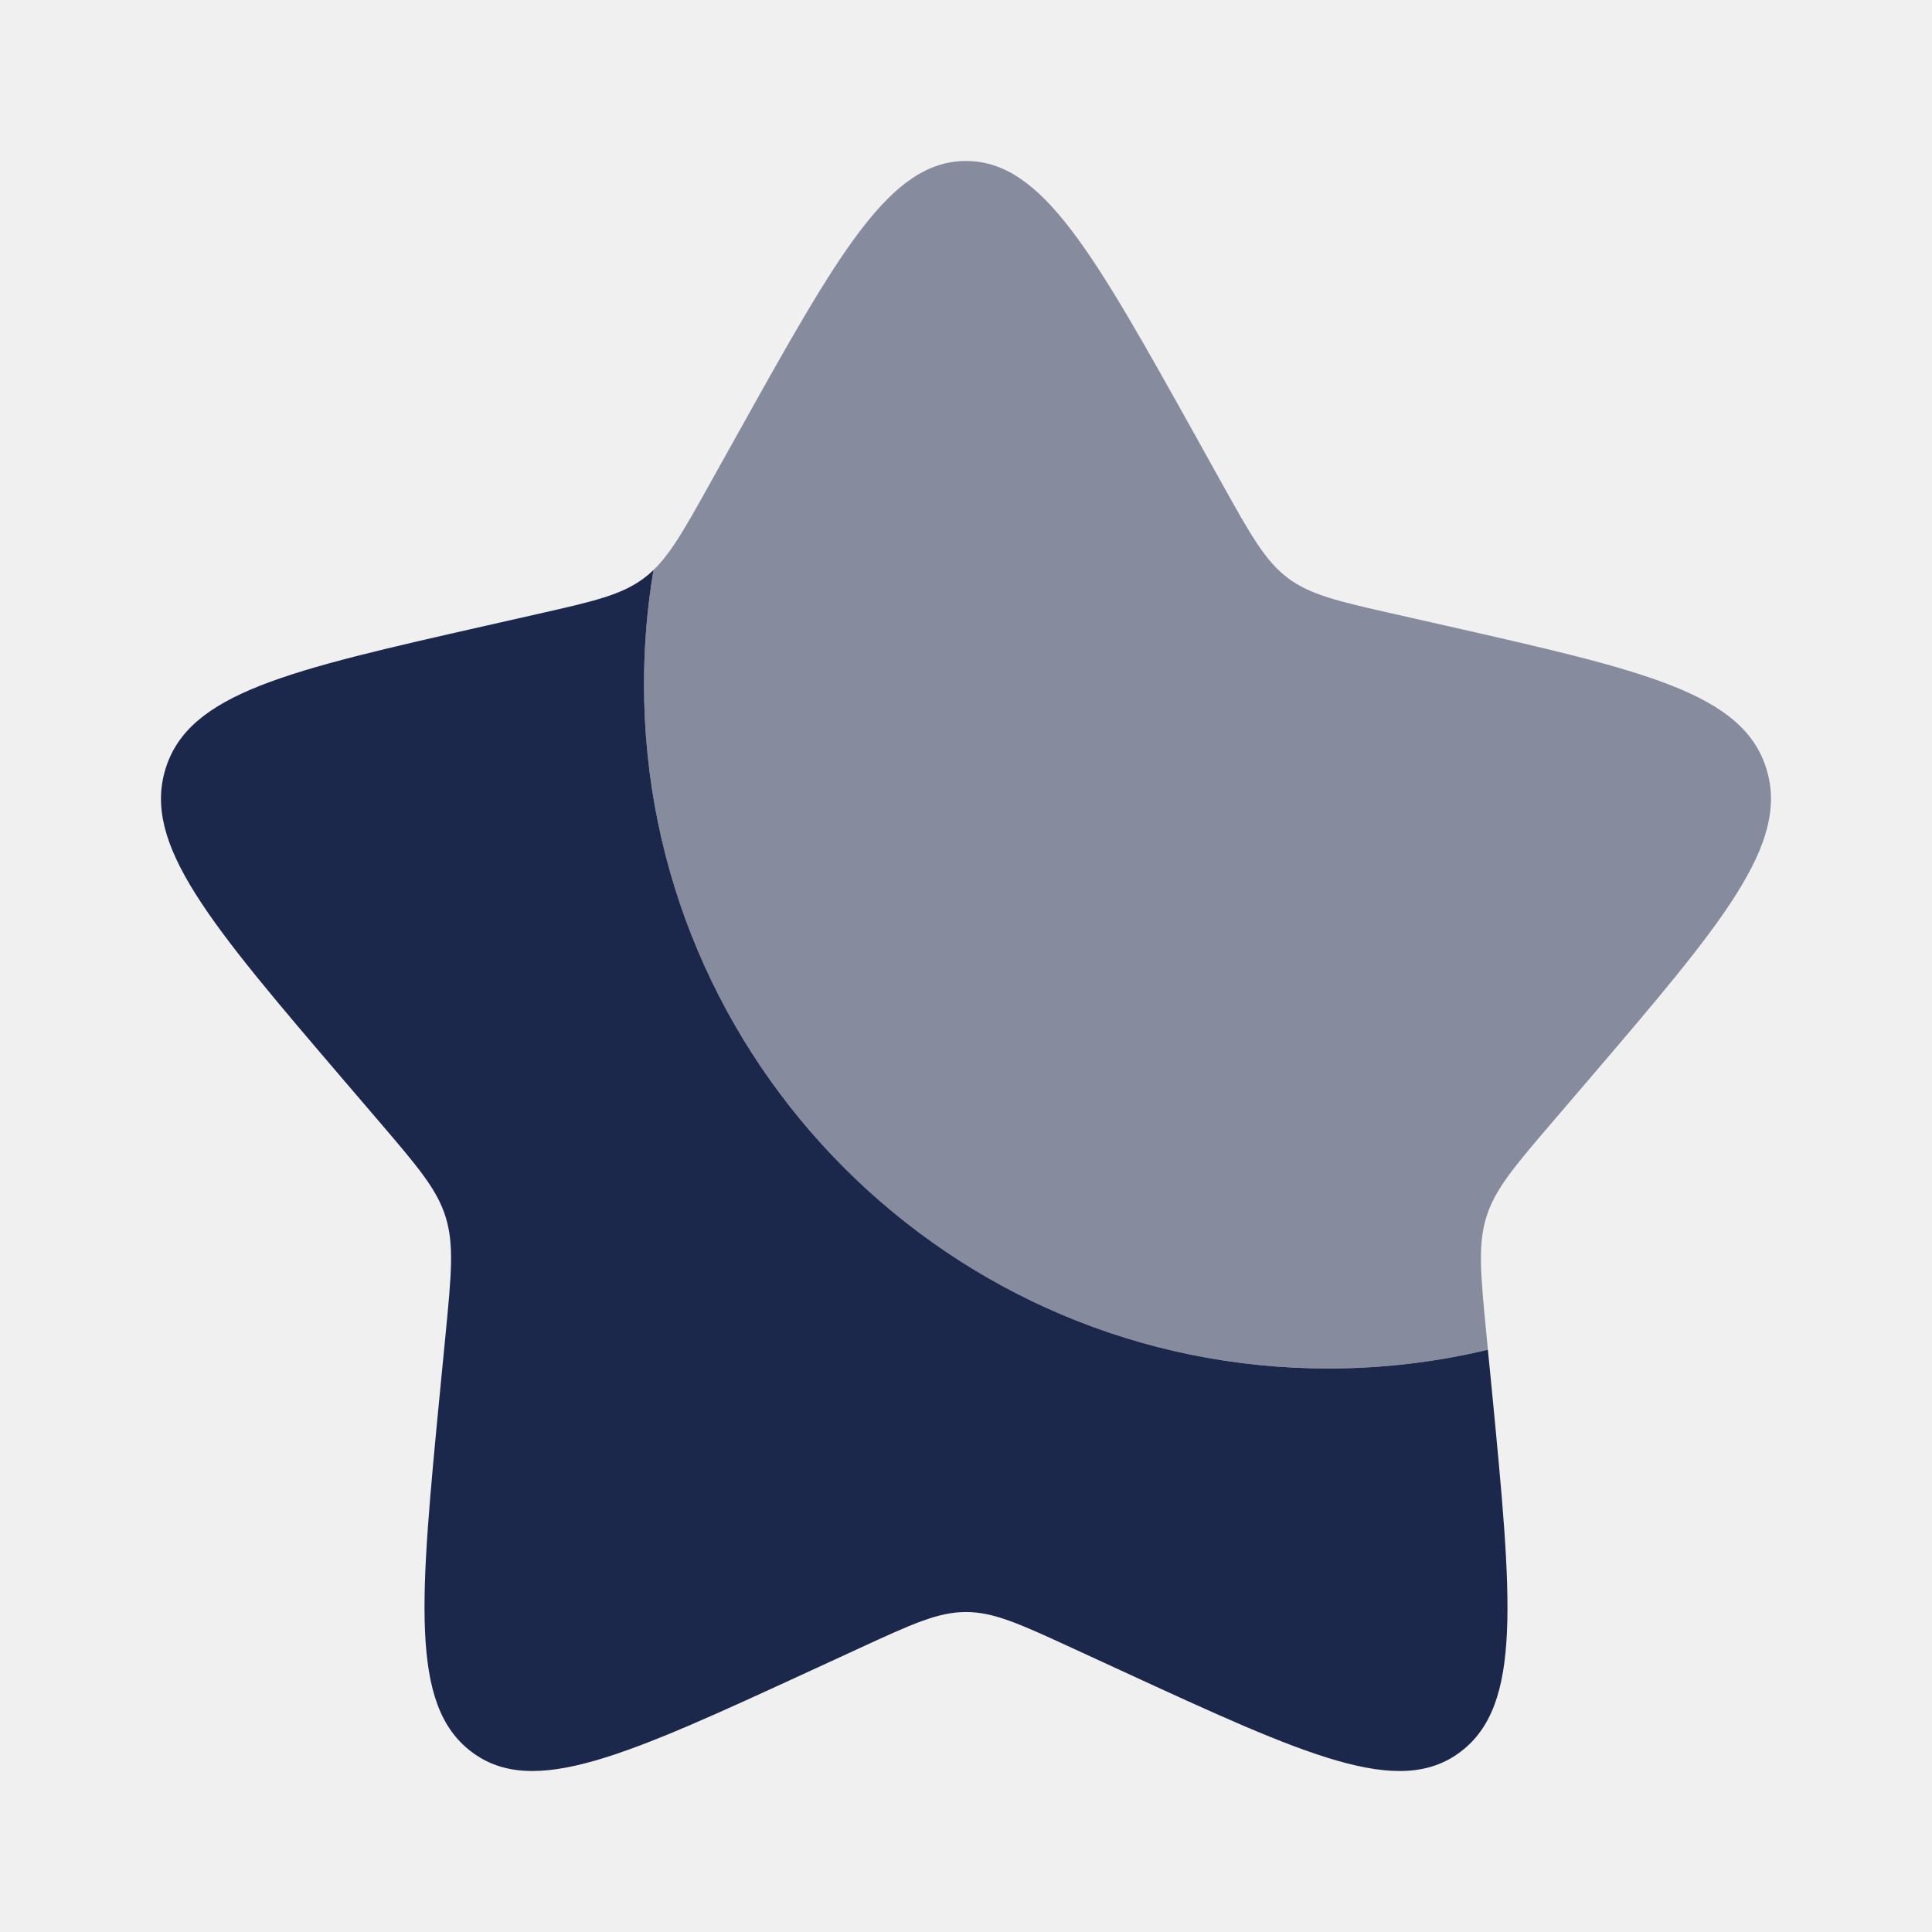
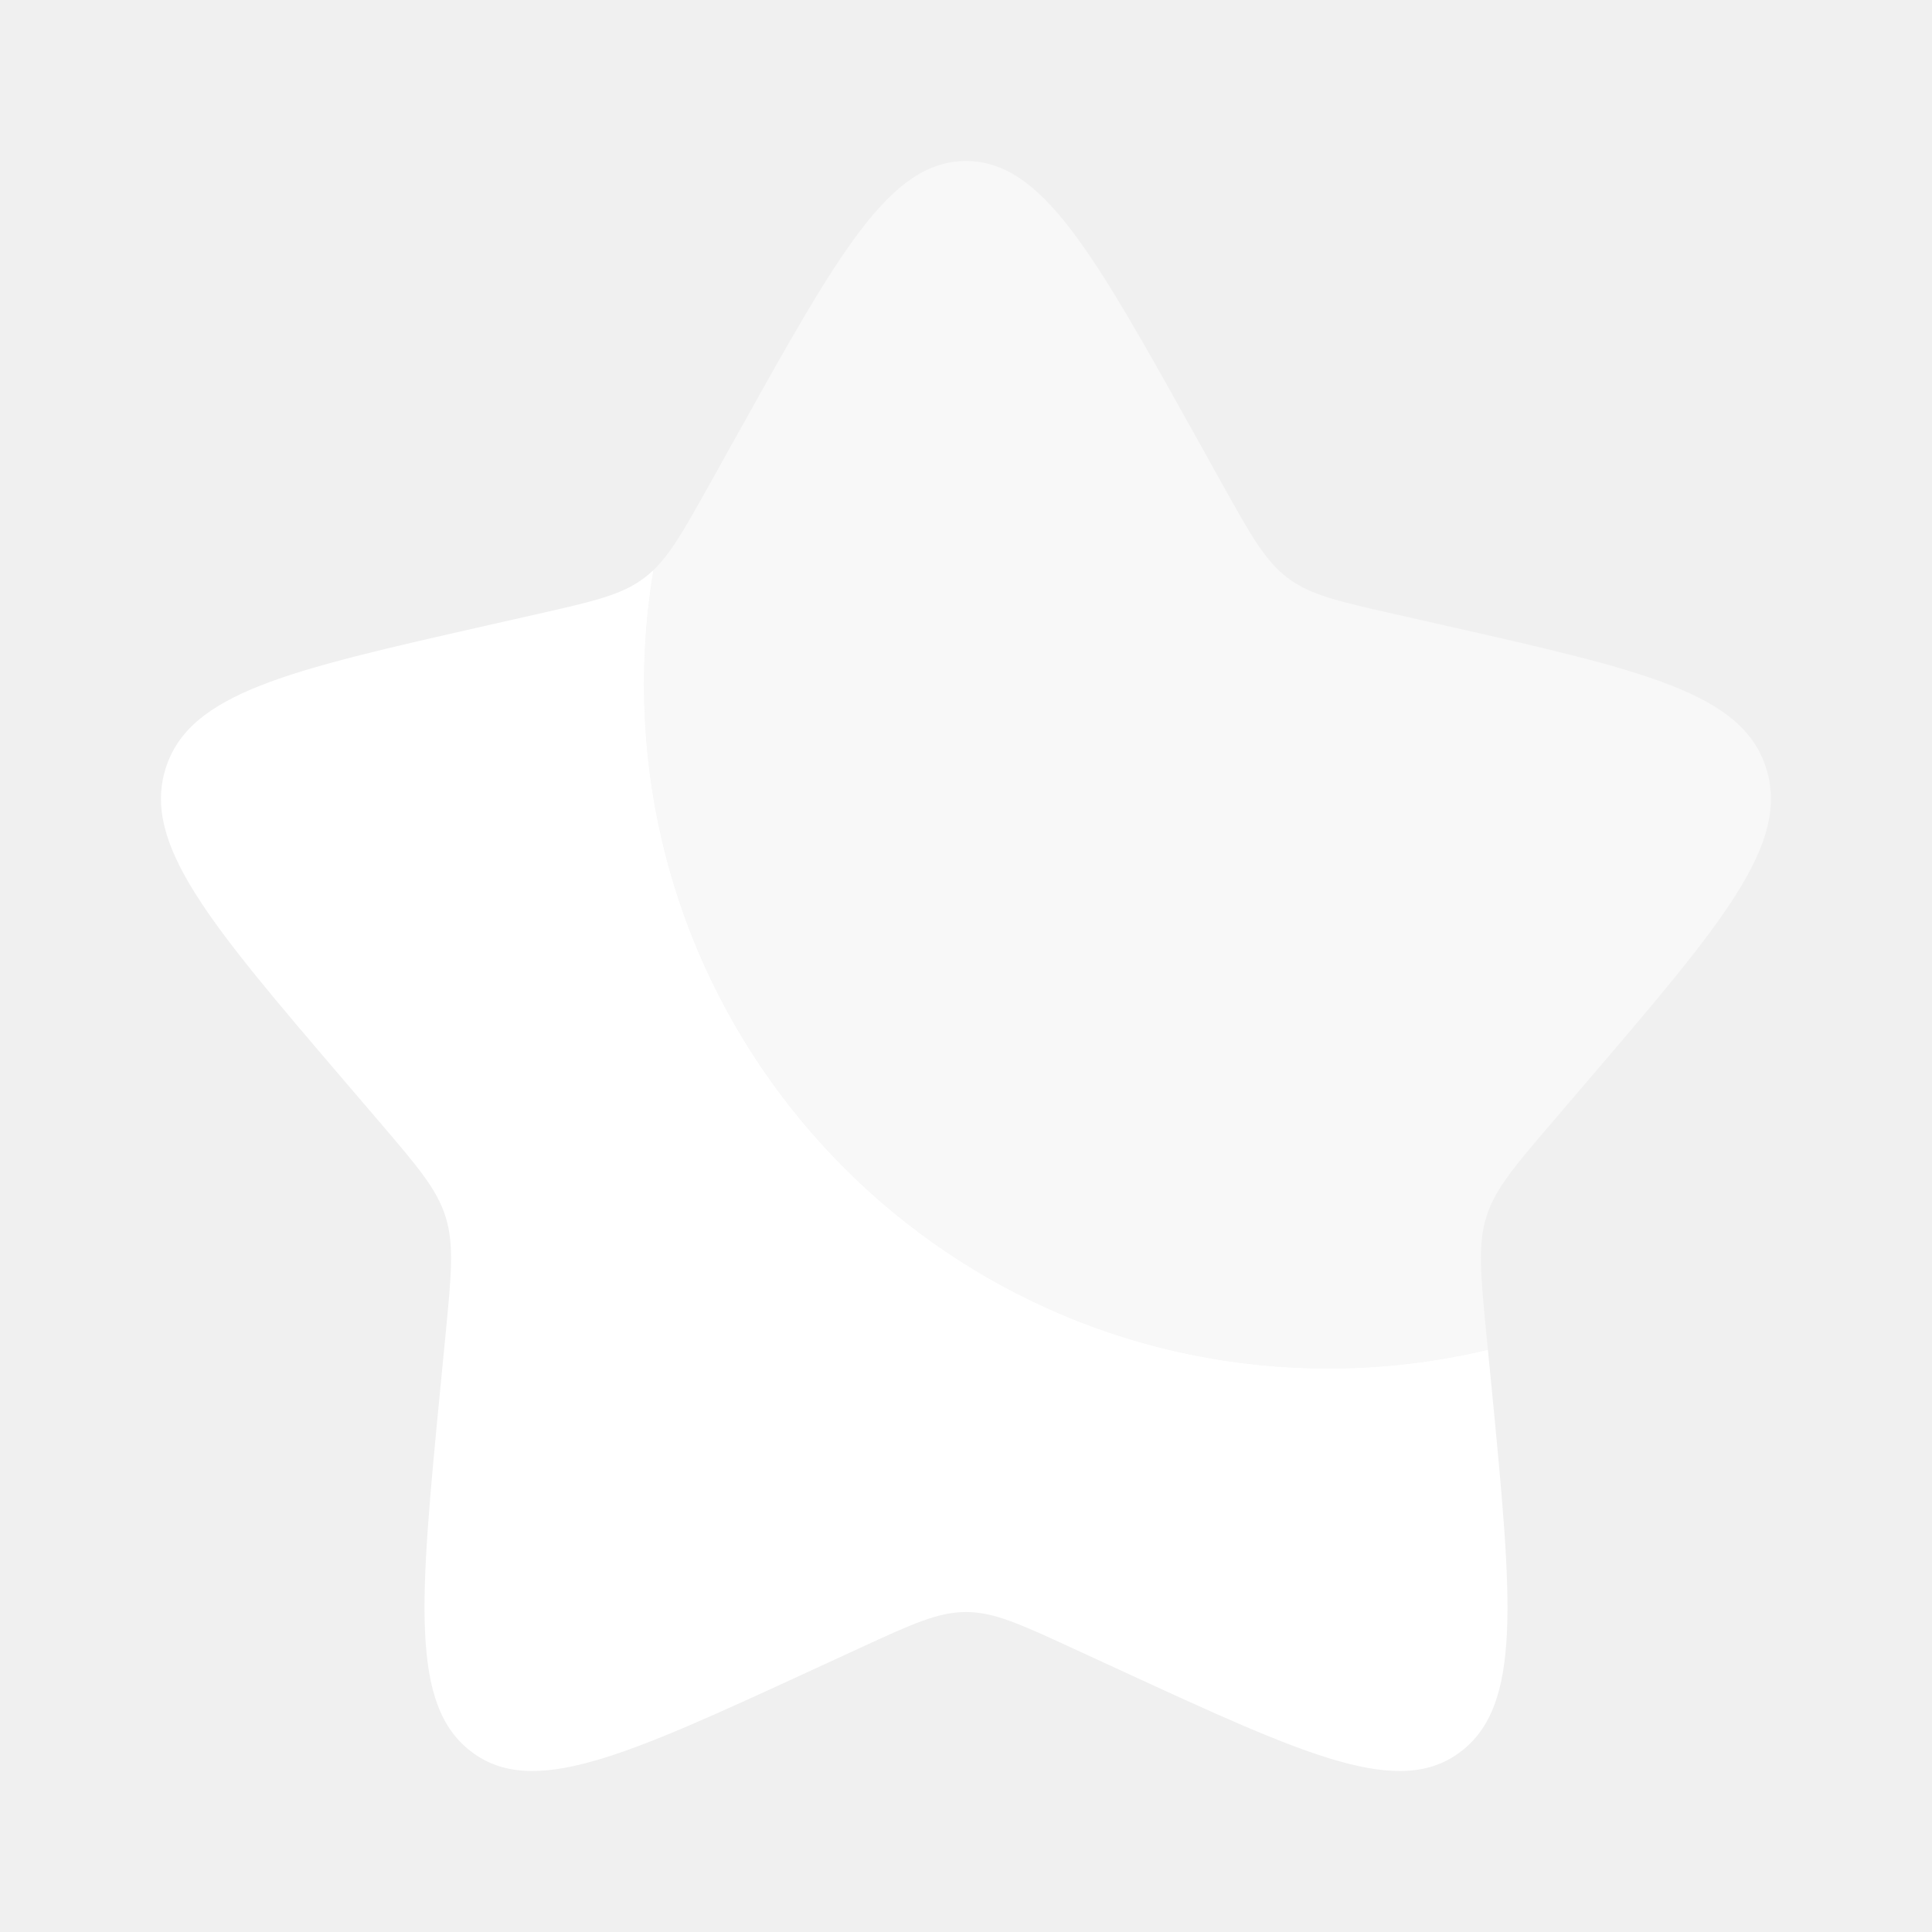
<svg xmlns="http://www.w3.org/2000/svg" width="64px" height="64px" viewBox="0 0 24 24" fill="none">
  <g id="SVGRepo_bgCarrier" stroke-width="0" />
  <g id="SVGRepo_tracerCarrier" stroke-linecap="round" stroke-linejoin="round" />
  <g id="SVGRepo_iconCarrier">
-     <path d="M18.483 16.767C17.847 16.919 17.183 17 16.5 17C11.806 17 8 13.194 8 8.5C8 8.017 8.04 7.542 8.118 7.081C8.082 7.116 8.044 7.148 8.005 7.178C7.724 7.391 7.375 7.47 6.676 7.628L6.04 7.772C3.58 8.329 2.35 8.607 2.057 9.548C1.765 10.489 2.603 11.469 4.28 13.43L4.714 13.937C5.19 14.494 5.429 14.773 5.536 15.118C5.643 15.462 5.607 15.834 5.535 16.578L5.469 17.254C5.216 19.871 5.089 21.179 5.855 21.76C6.621 22.342 7.773 21.812 10.076 20.751L10.671 20.477C11.326 20.175 11.653 20.025 12 20.025C12.347 20.025 12.674 20.175 13.329 20.477L13.924 20.751C16.227 21.812 17.379 22.342 18.145 21.76C18.911 21.179 18.784 19.871 18.531 17.254L18.483 16.767Z" fill="#1C274C" />
-     <path opacity="0.5" d="M9.153 5.408L8.825 5.996C8.465 6.642 8.285 6.965 8.005 7.178C8.044 7.148 8.082 7.116 8.118 7.081C8.04 7.542 8 8.017 8 8.5C8 13.194 11.805 17 16.5 17C17.183 17 17.847 16.919 18.483 16.767L18.465 16.578C18.393 15.834 18.357 15.462 18.464 15.118C18.571 14.773 18.809 14.494 19.286 13.937L19.72 13.43C21.397 11.469 22.235 10.489 21.942 9.548C21.65 8.607 20.42 8.329 17.96 7.772L17.324 7.628C16.625 7.47 16.276 7.391 15.995 7.178C15.714 6.965 15.534 6.642 15.174 5.996L14.847 5.408C13.58 3.136 12.947 2 12 2C11.053 2 10.42 3.136 9.153 5.408Z" fill="#1C274C" />
+     <path d="M18.483 16.767C17.847 16.919 17.183 17 16.5 17C11.806 17 8 13.194 8 8.5C8 8.017 8.04 7.542 8.118 7.081C8.082 7.116 8.044 7.148 8.005 7.178C7.724 7.391 7.375 7.47 6.676 7.628L6.04 7.772C3.58 8.329 2.35 8.607 2.057 9.548C1.765 10.489 2.603 11.469 4.28 13.43L4.714 13.937C5.19 14.494 5.429 14.773 5.536 15.118C5.643 15.462 5.607 15.834 5.535 16.578L5.469 17.254C5.216 19.871 5.089 21.179 5.855 21.76C6.621 22.342 7.773 21.812 10.076 20.751L10.671 20.477C11.326 20.175 11.653 20.025 12 20.025C12.347 20.025 12.674 20.175 13.329 20.477L13.924 20.751C16.227 21.812 17.379 22.342 18.145 21.76C18.911 21.179 18.784 19.871 18.531 17.254L18.483 16.767Z" fill="#ffffff" />
+     <path opacity="0.5" d="M9.153 5.408L8.825 5.996C8.465 6.642 8.285 6.965 8.005 7.178C8.044 7.148 8.082 7.116 8.118 7.081C8.04 7.542 8 8.017 8 8.5C8 13.194 11.805 17 16.5 17C17.183 17 17.847 16.919 18.483 16.767L18.465 16.578C18.393 15.834 18.357 15.462 18.464 15.118C18.571 14.773 18.809 14.494 19.286 13.937L19.72 13.43C21.397 11.469 22.235 10.489 21.942 9.548C21.65 8.607 20.42 8.329 17.96 7.772L17.324 7.628C16.625 7.47 16.276 7.391 15.995 7.178C15.714 6.965 15.534 6.642 15.174 5.996L14.847 5.408C13.58 3.136 12.947 2 12 2C11.053 2 10.42 3.136 9.153 5.408Z" fill="#ffffff" />
  </g>
</svg>
